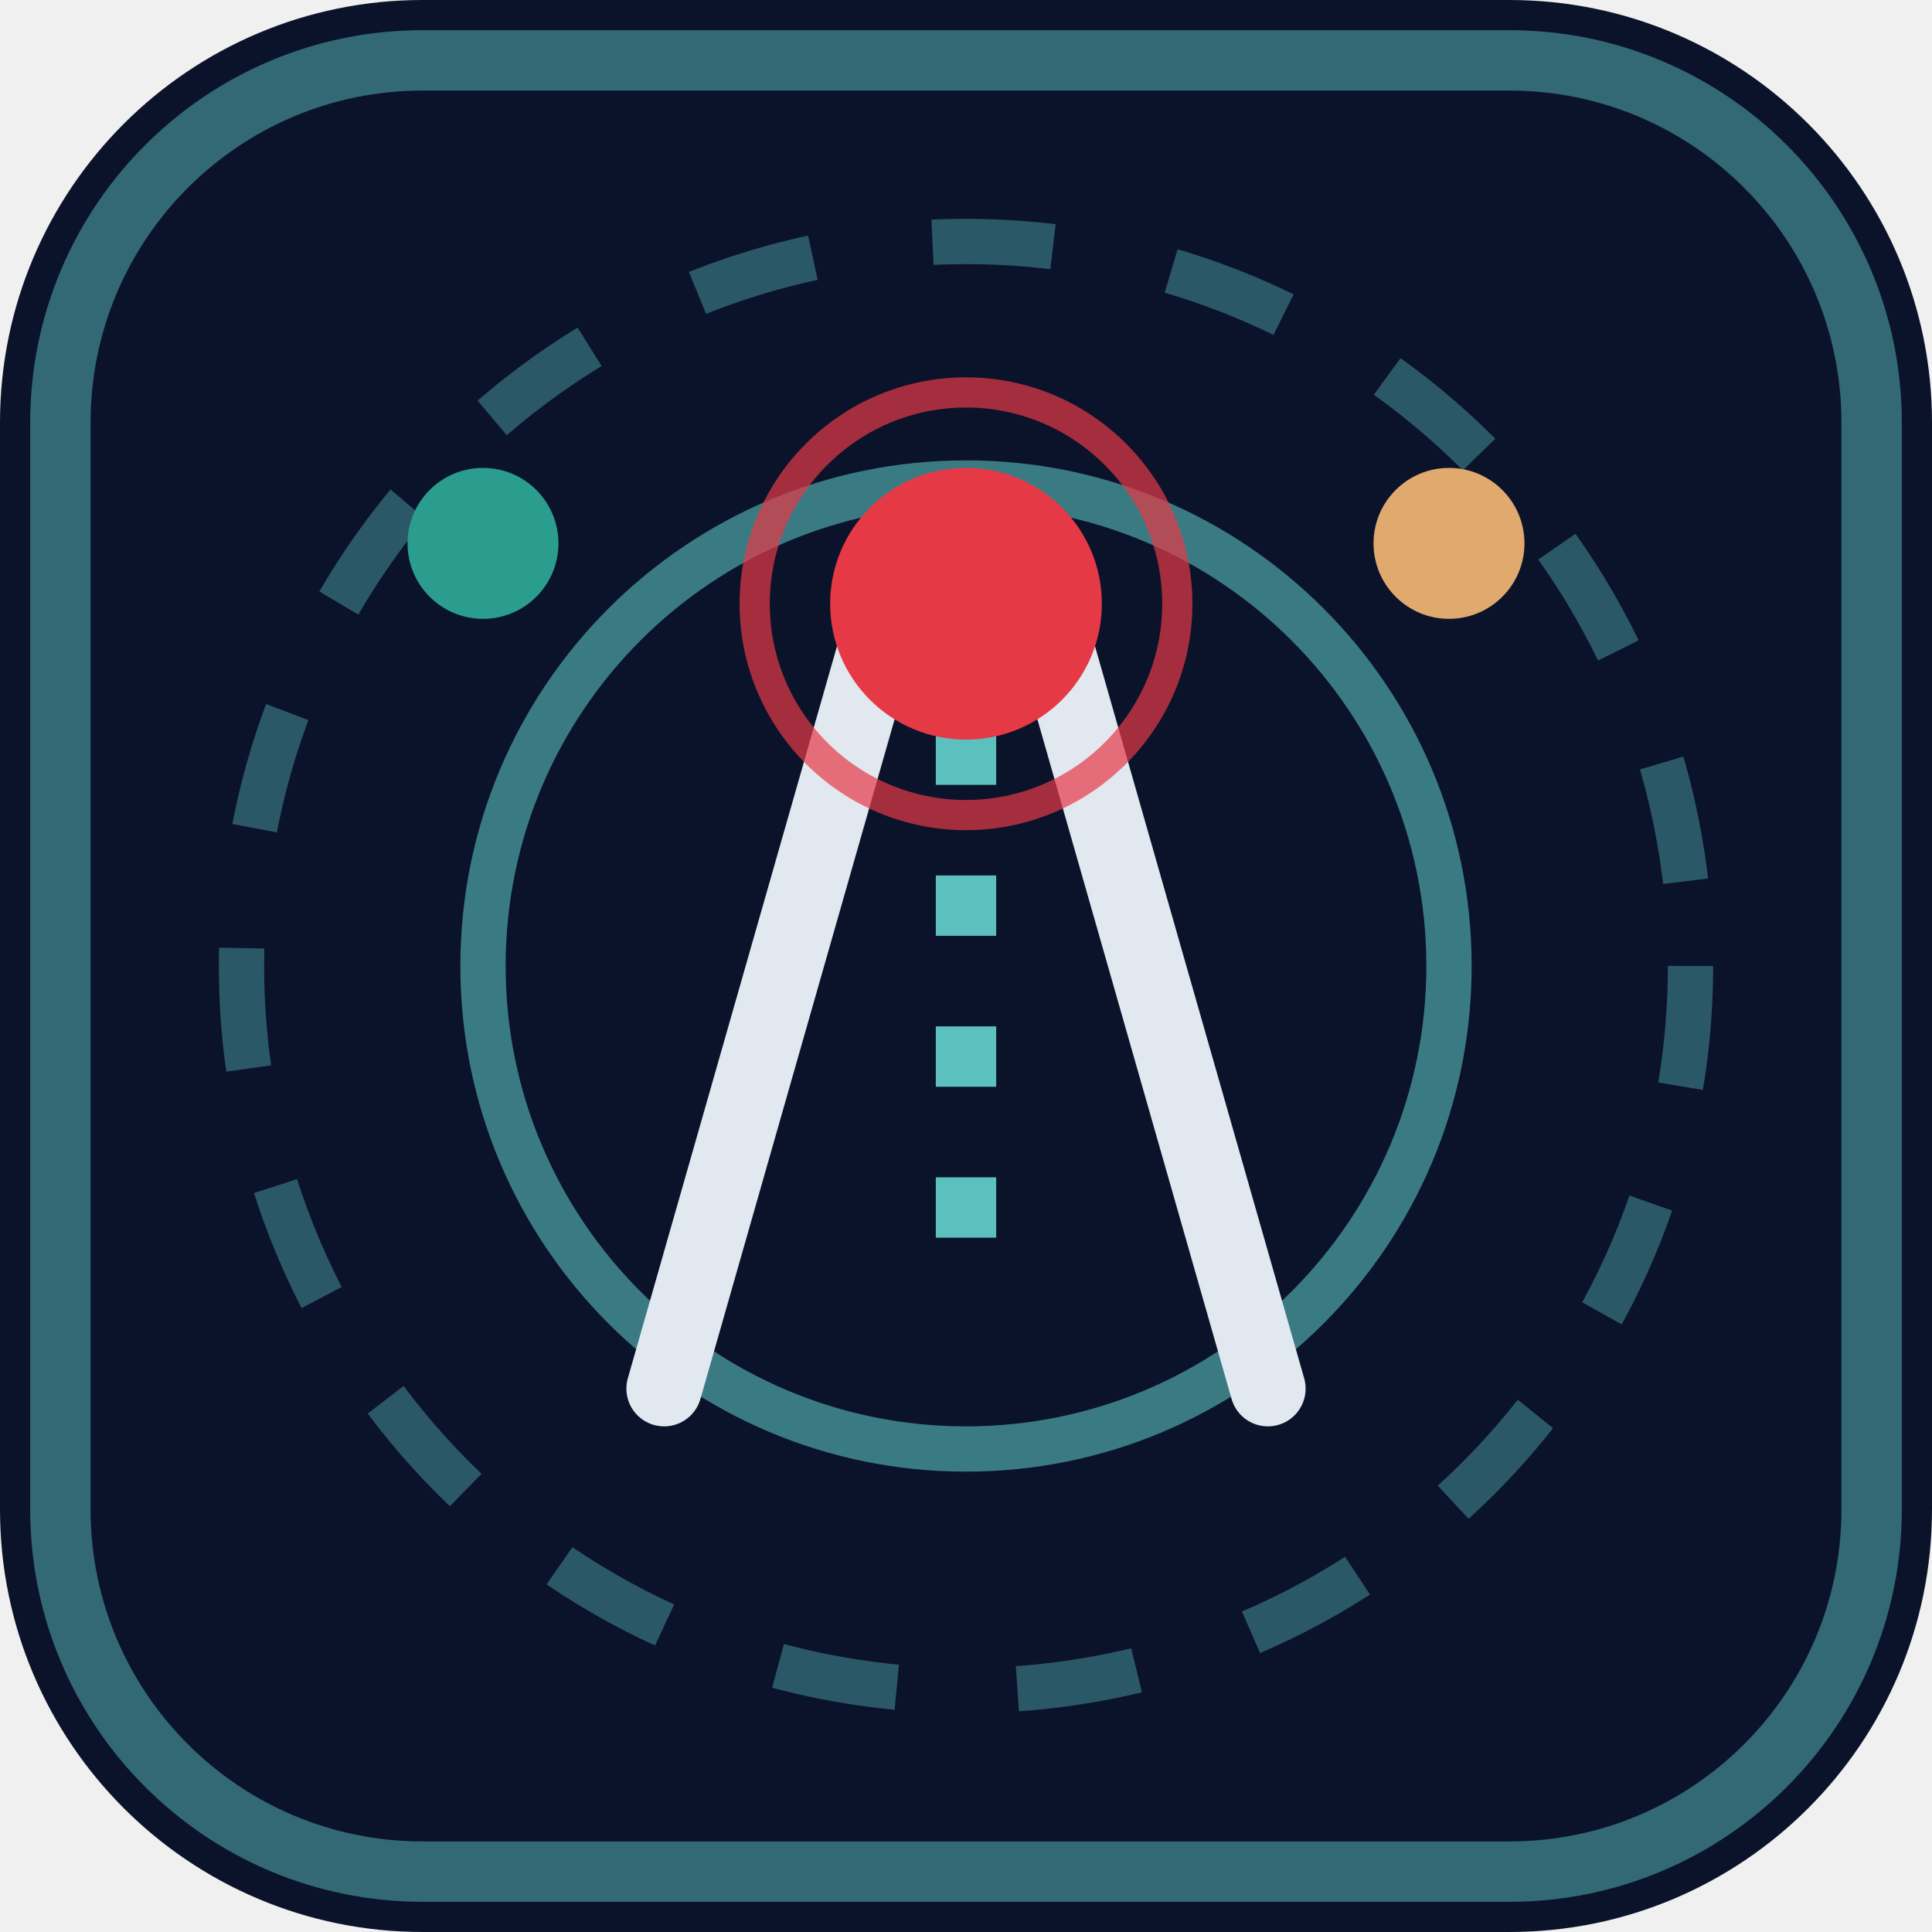
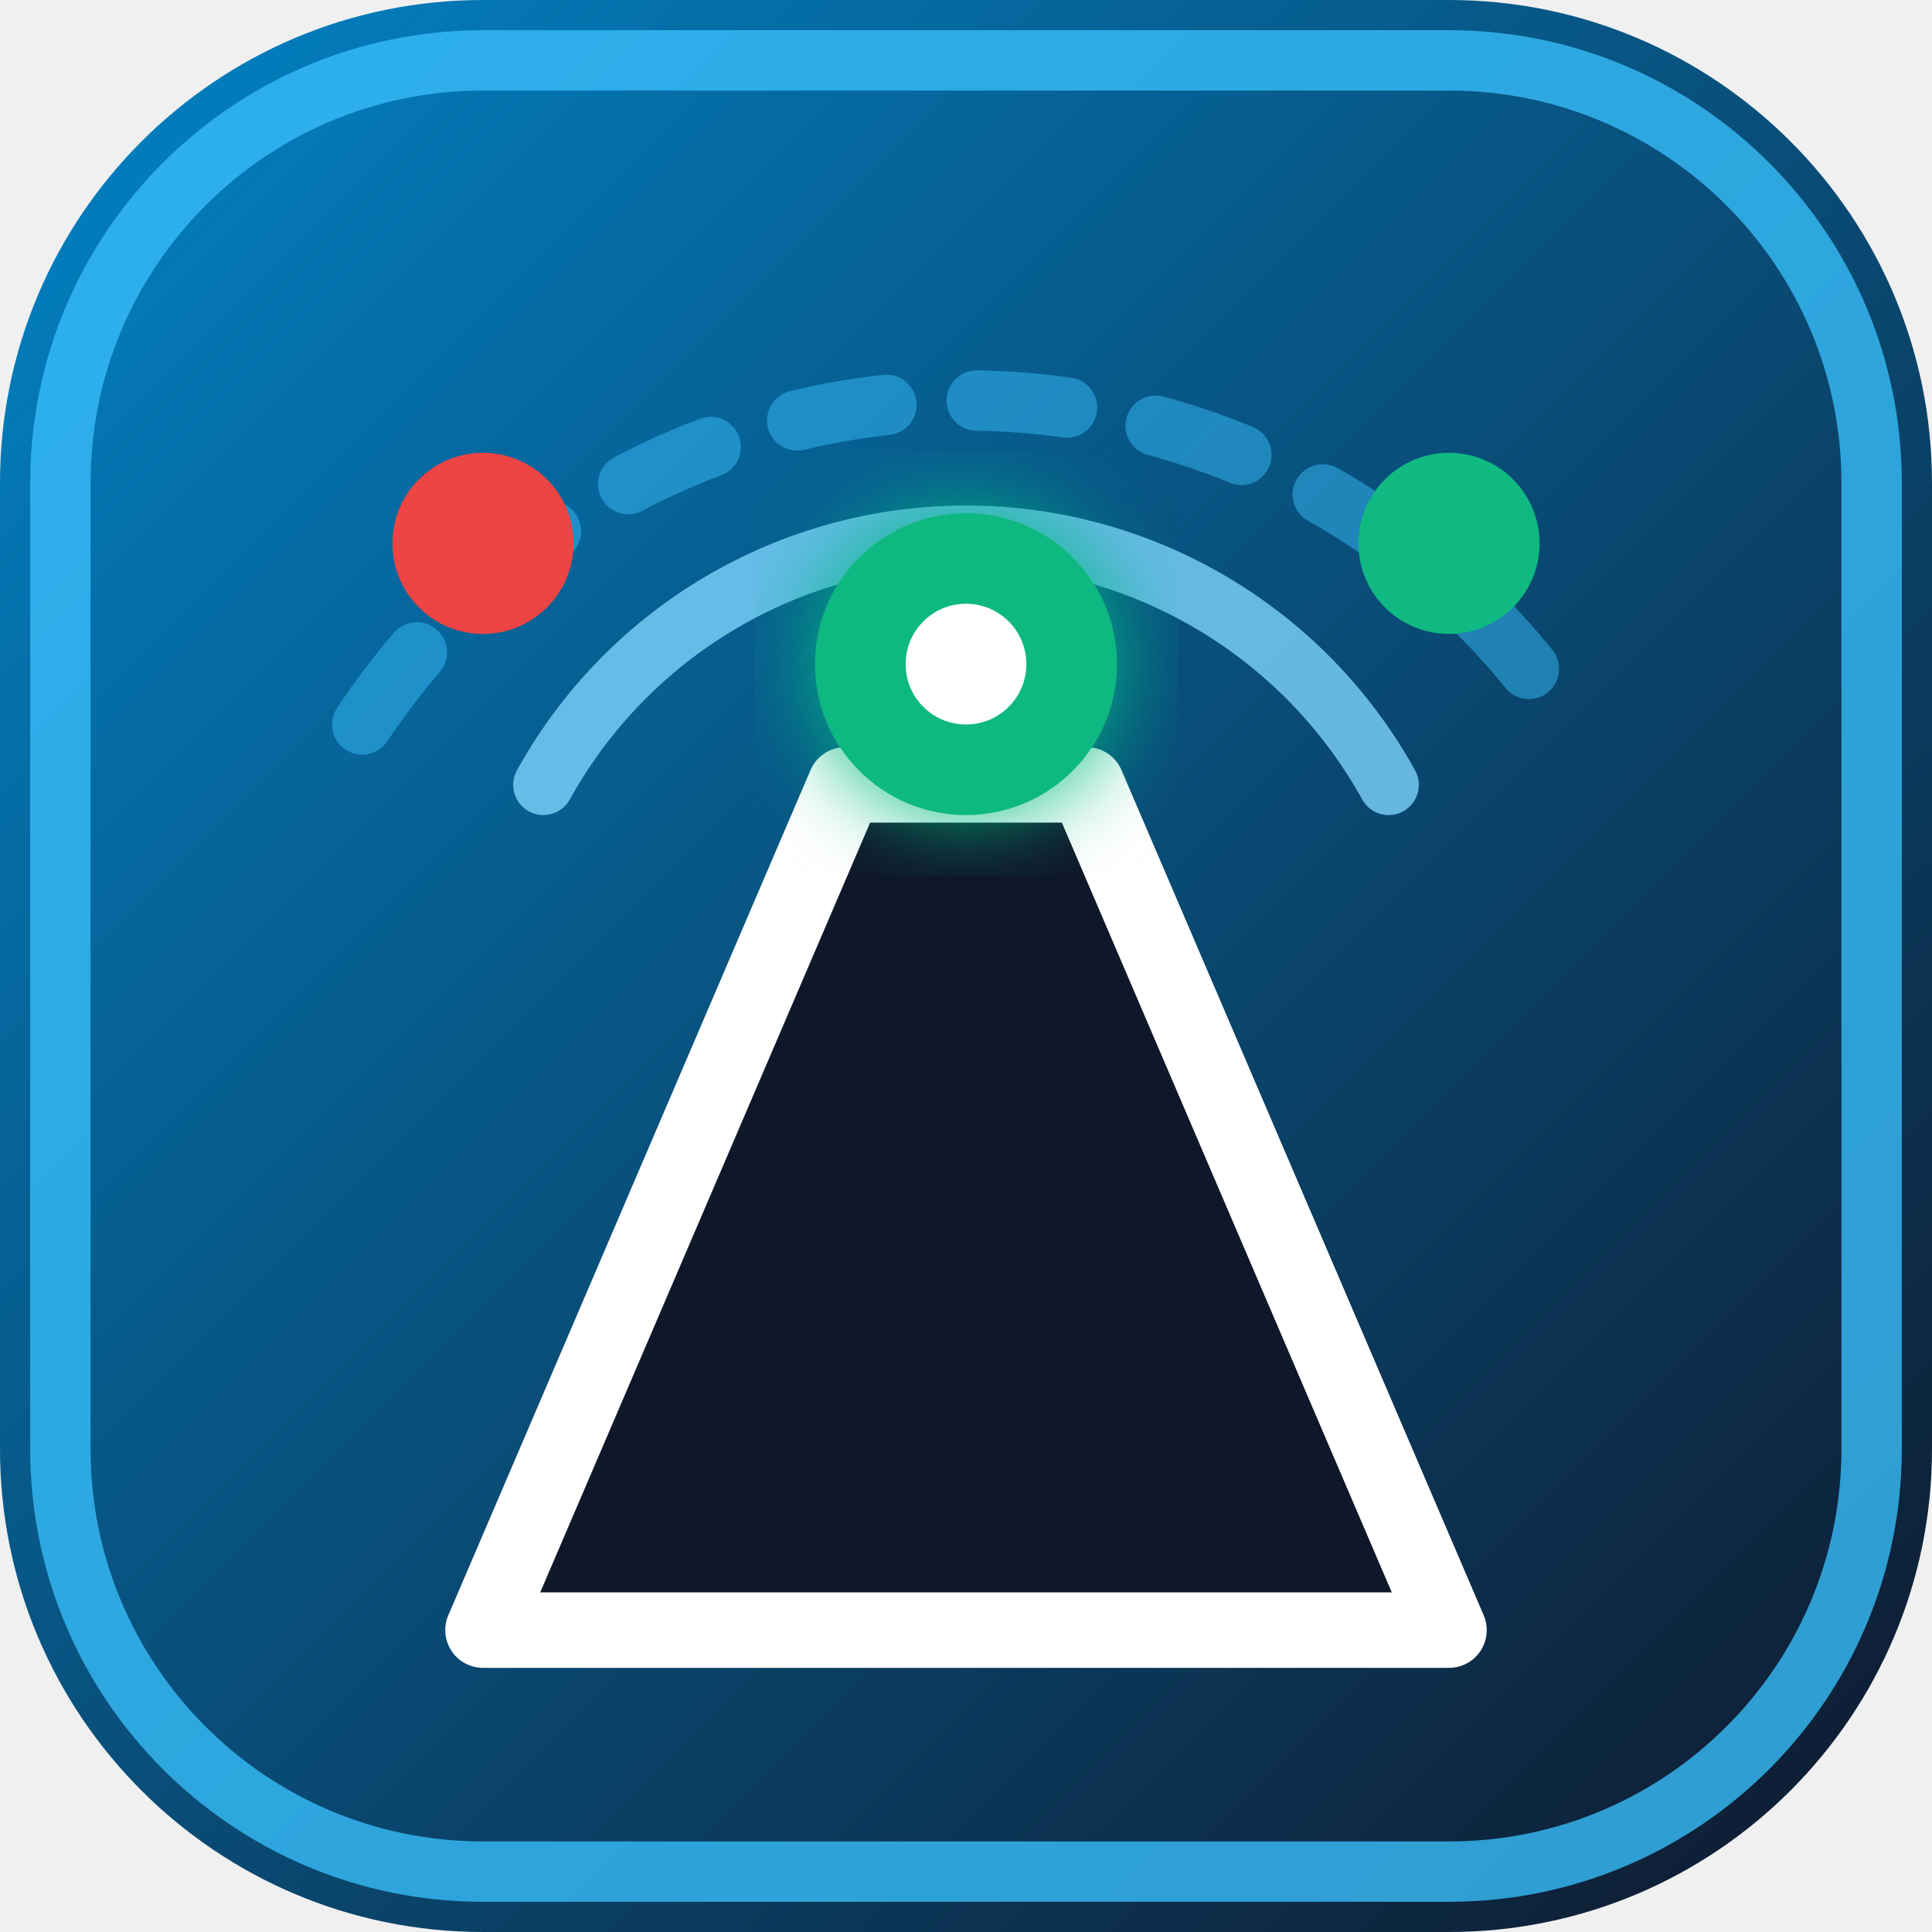
- <svg xmlns="http://www.w3.org/2000/svg" viewBox="0 0 64 64" fill="none">
+ <svg xmlns="http://www.w3.org/2000/svg" viewBox="0 0 64 64" width="64" height="64">
  <defs>
-     <linearGradient id="astraGrad" x1="0%" y1="0%" x2="100%" y2="100%">
-       <stop offset="0%" stop-color="#5BC0BE" />
-       <stop offset="100%" stop-color="#1C2541" />
+     <linearGradient id="bgGrad" x1="0%" y1="0%" x2="100%" y2="100%">
+       <stop offset="0%" stop-color="#0284c7" />
+       <stop offset="100%" stop-color="#0f172a" />
    </linearGradient>
-     <linearGradient id="accentGrad" x1="0%" y1="100%" x2="100%" y2="0%">
-       <stop offset="0%" stop-color="#E63946" />
-       <stop offset="100%" stop-color="#F4A261" />
+     <linearGradient id="roadGrad" x1="0%" y1="100%" x2="0%" y2="0%">
+       <stop offset="0%" stop-color="#38bdf8" />
+       <stop offset="100%" stop-color="#ffffff" />
    </linearGradient>
+     <filter id="glow" x="-20%" y="-20%" width="140%" height="140%">
+       <feGaussianBlur stdDeviation="1.5" result="blur" />
+       <feComposite in="SourceGraphic" in2="blur" operator="over" />
+     </filter>
  </defs>
-   <rect width="64" height="64" rx="14" fill="#0B132B" />
-   <rect x="2" y="2" width="60" height="60" rx="12" stroke="#5BC0BE" stroke-width="2" stroke-opacity="0.5" />
-   <circle cx="32" cy="32" r="24" stroke="#5BC0BE" stroke-width="1.5" stroke-dasharray="4 4" stroke-opacity="0.4" />
-   <circle cx="32" cy="32" r="16" stroke="#5BC0BE" stroke-width="1.5" stroke-opacity="0.6" />
-   <path d="M22 46 L30 18 L34 18 L42 46" stroke="#E2E8F0" stroke-width="2.5" stroke-linecap="round" stroke-linejoin="round" />
-   <line x1="32" y1="24" x2="32" y2="44" stroke="#5BC0BE" stroke-width="2" stroke-dasharray="2 3" />
-   <circle cx="32" cy="20" r="4.5" fill="#E63946" />
-   <circle cx="32" cy="20" r="7" stroke="#E63946" stroke-width="1" stroke-opacity="0.7" />
-   <circle cx="16" cy="18" r="2.5" fill="#2A9D8F" />
-   <circle cx="48" cy="18" r="2.5" fill="#E0A96D" />
+   <rect width="64" height="64" rx="16" fill="url(#bgGrad)" />
+   <rect x="2" y="2" width="60" height="60" rx="14" fill="none" stroke="#38bdf8" stroke-width="2" stroke-opacity="0.8" />
+   <path d="M 12 24 A 24 24 0 0 1 52 24" fill="none" stroke="#38bdf8" stroke-width="2" stroke-linecap="round" stroke-opacity="0.5" stroke-dasharray="3 3" />
+   <path d="M 18 26 A 16 16 0 0 1 46 26" fill="none" stroke="#7dd3fc" stroke-width="2" stroke-linecap="round" stroke-opacity="0.8" />
+   <path d="M 16 54 L 28 26 L 36 26 L 48 54 Z" fill="#0f172a" stroke="#ffffff" stroke-width="2.5" stroke-linejoin="round" />
+   <line x1="32" y1="28" x2="32" y2="52" stroke="#10b981" stroke-width="3" stroke-linecap="round" stroke-dasharray="3 4" filter="url(#glow)" />
+   <circle cx="32" cy="22" r="5" fill="#10b981" filter="url(#glow)" />
+   <circle cx="32" cy="22" r="2" fill="#ffffff" />
+   <circle cx="16" cy="18" r="3" fill="#ef4444" />
+   <circle cx="48" cy="18" r="3" fill="#10b981" />
</svg>
